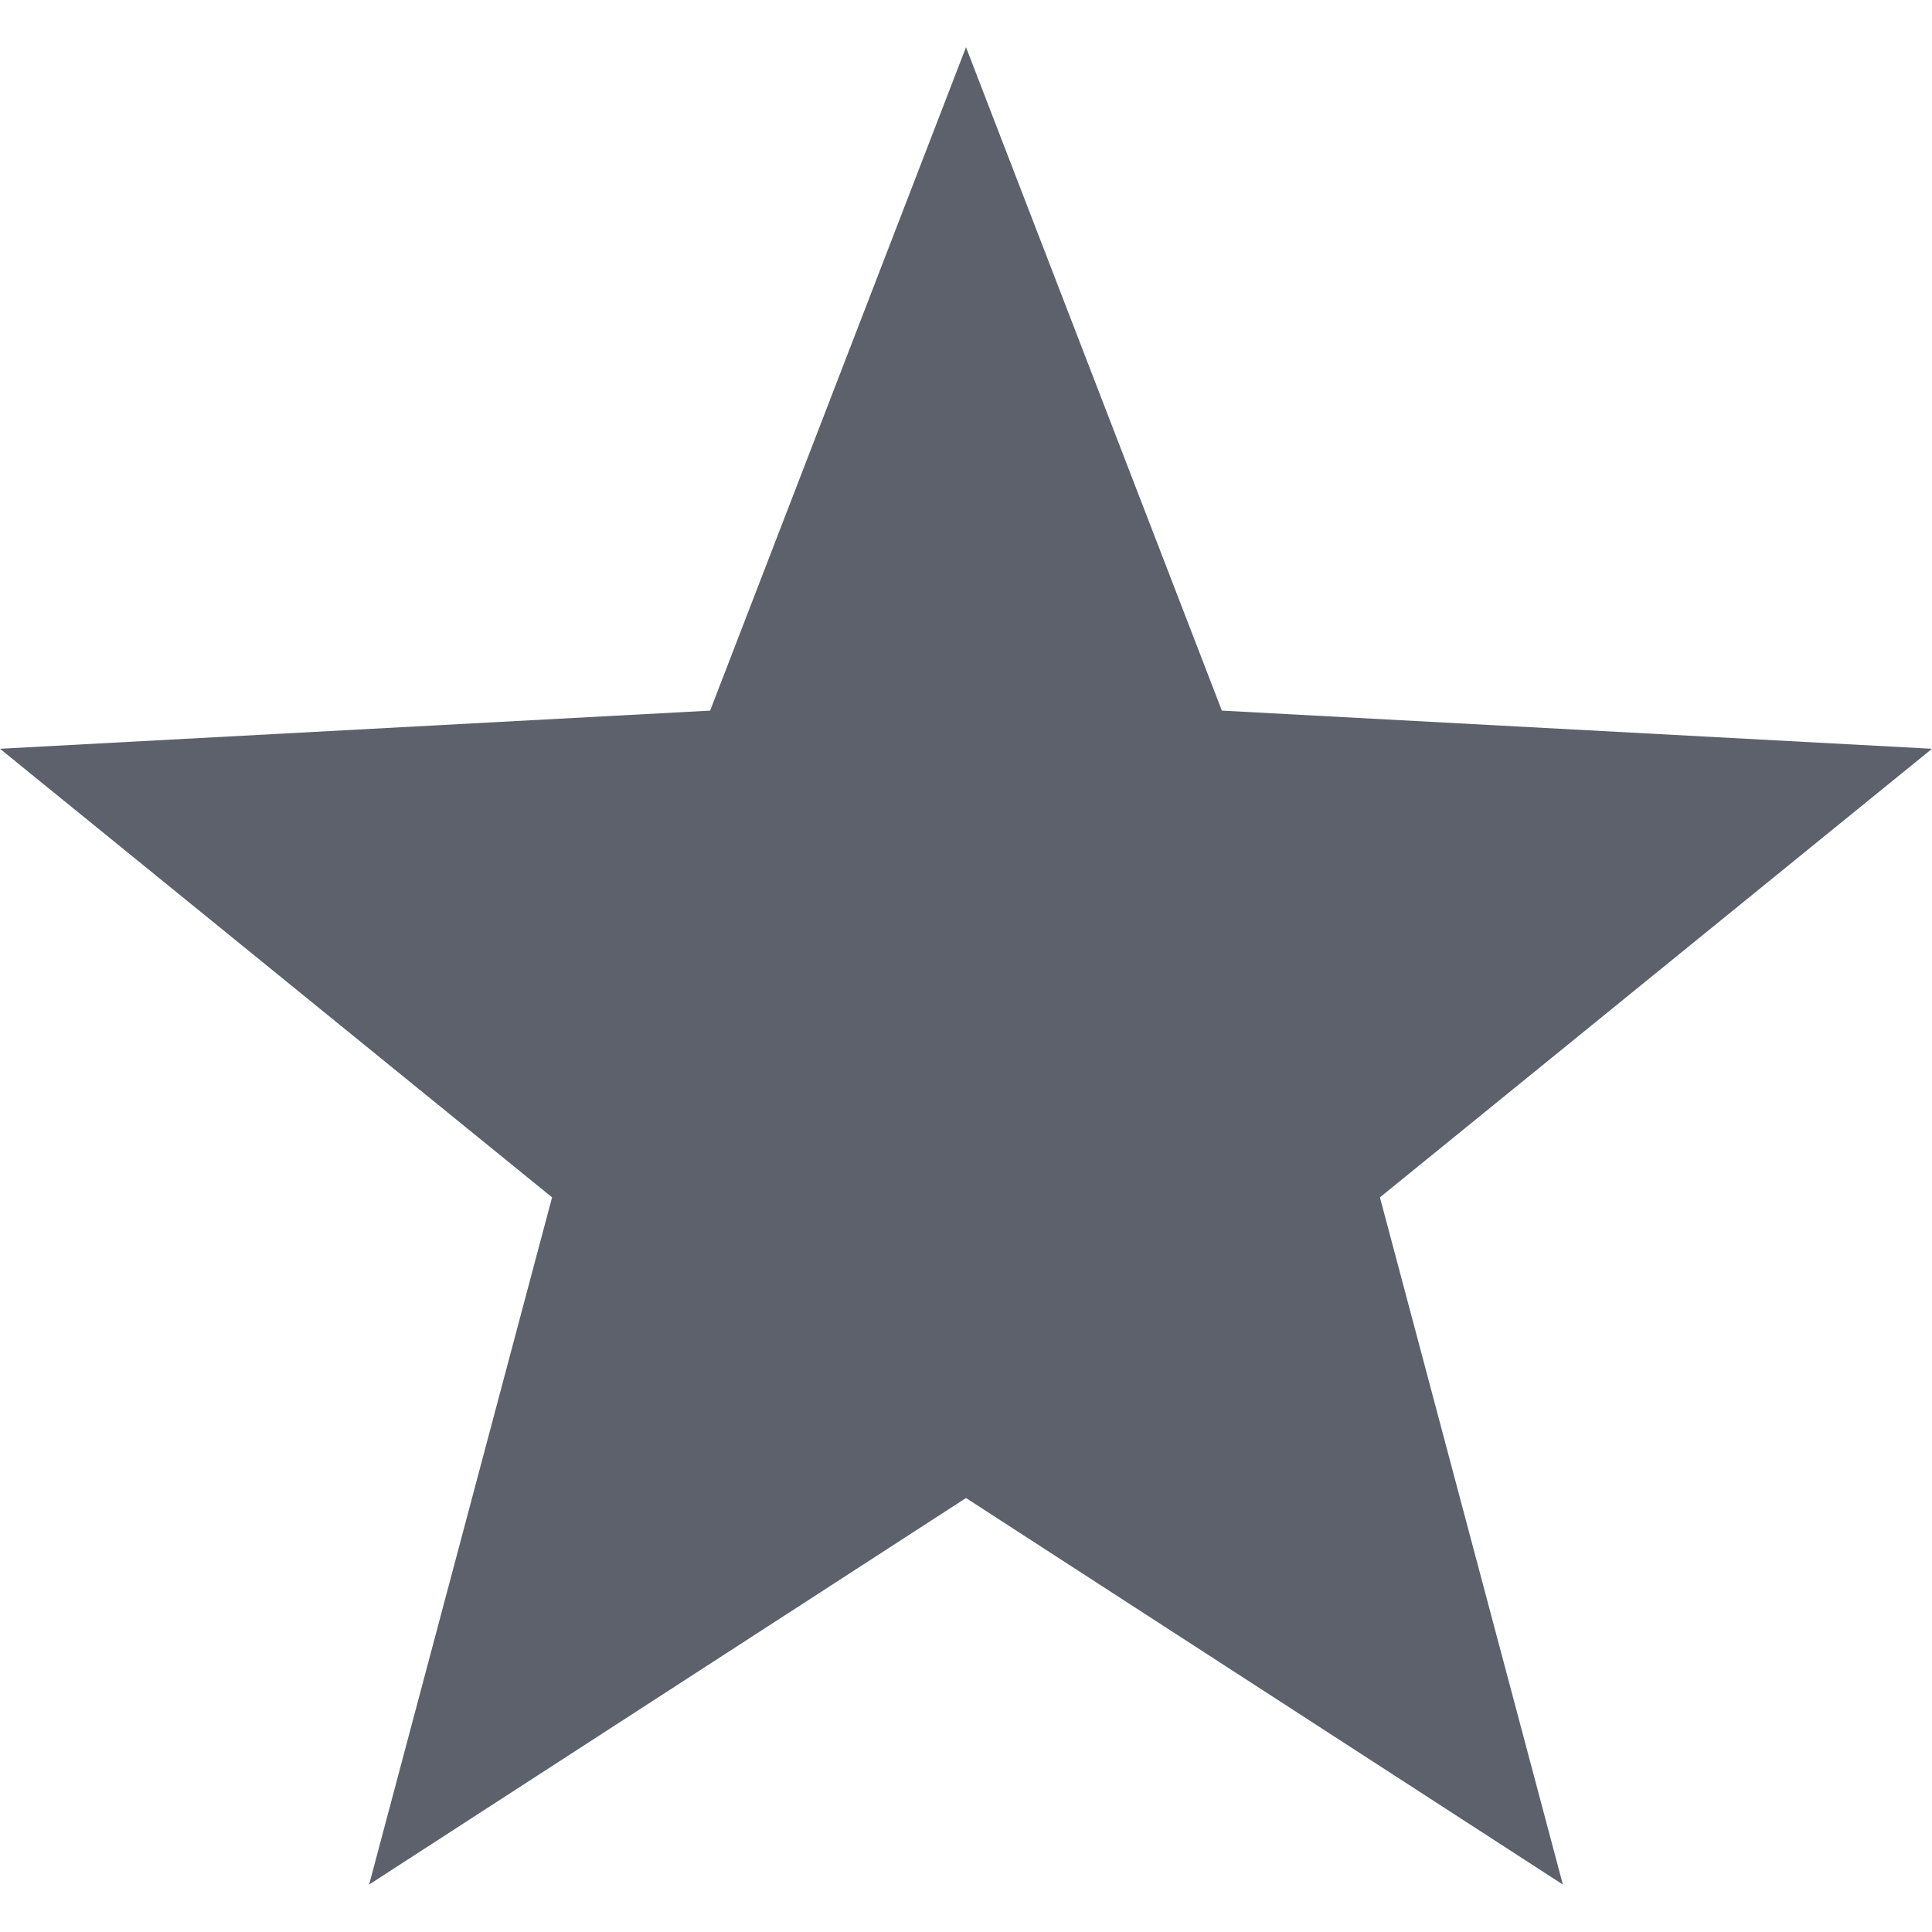
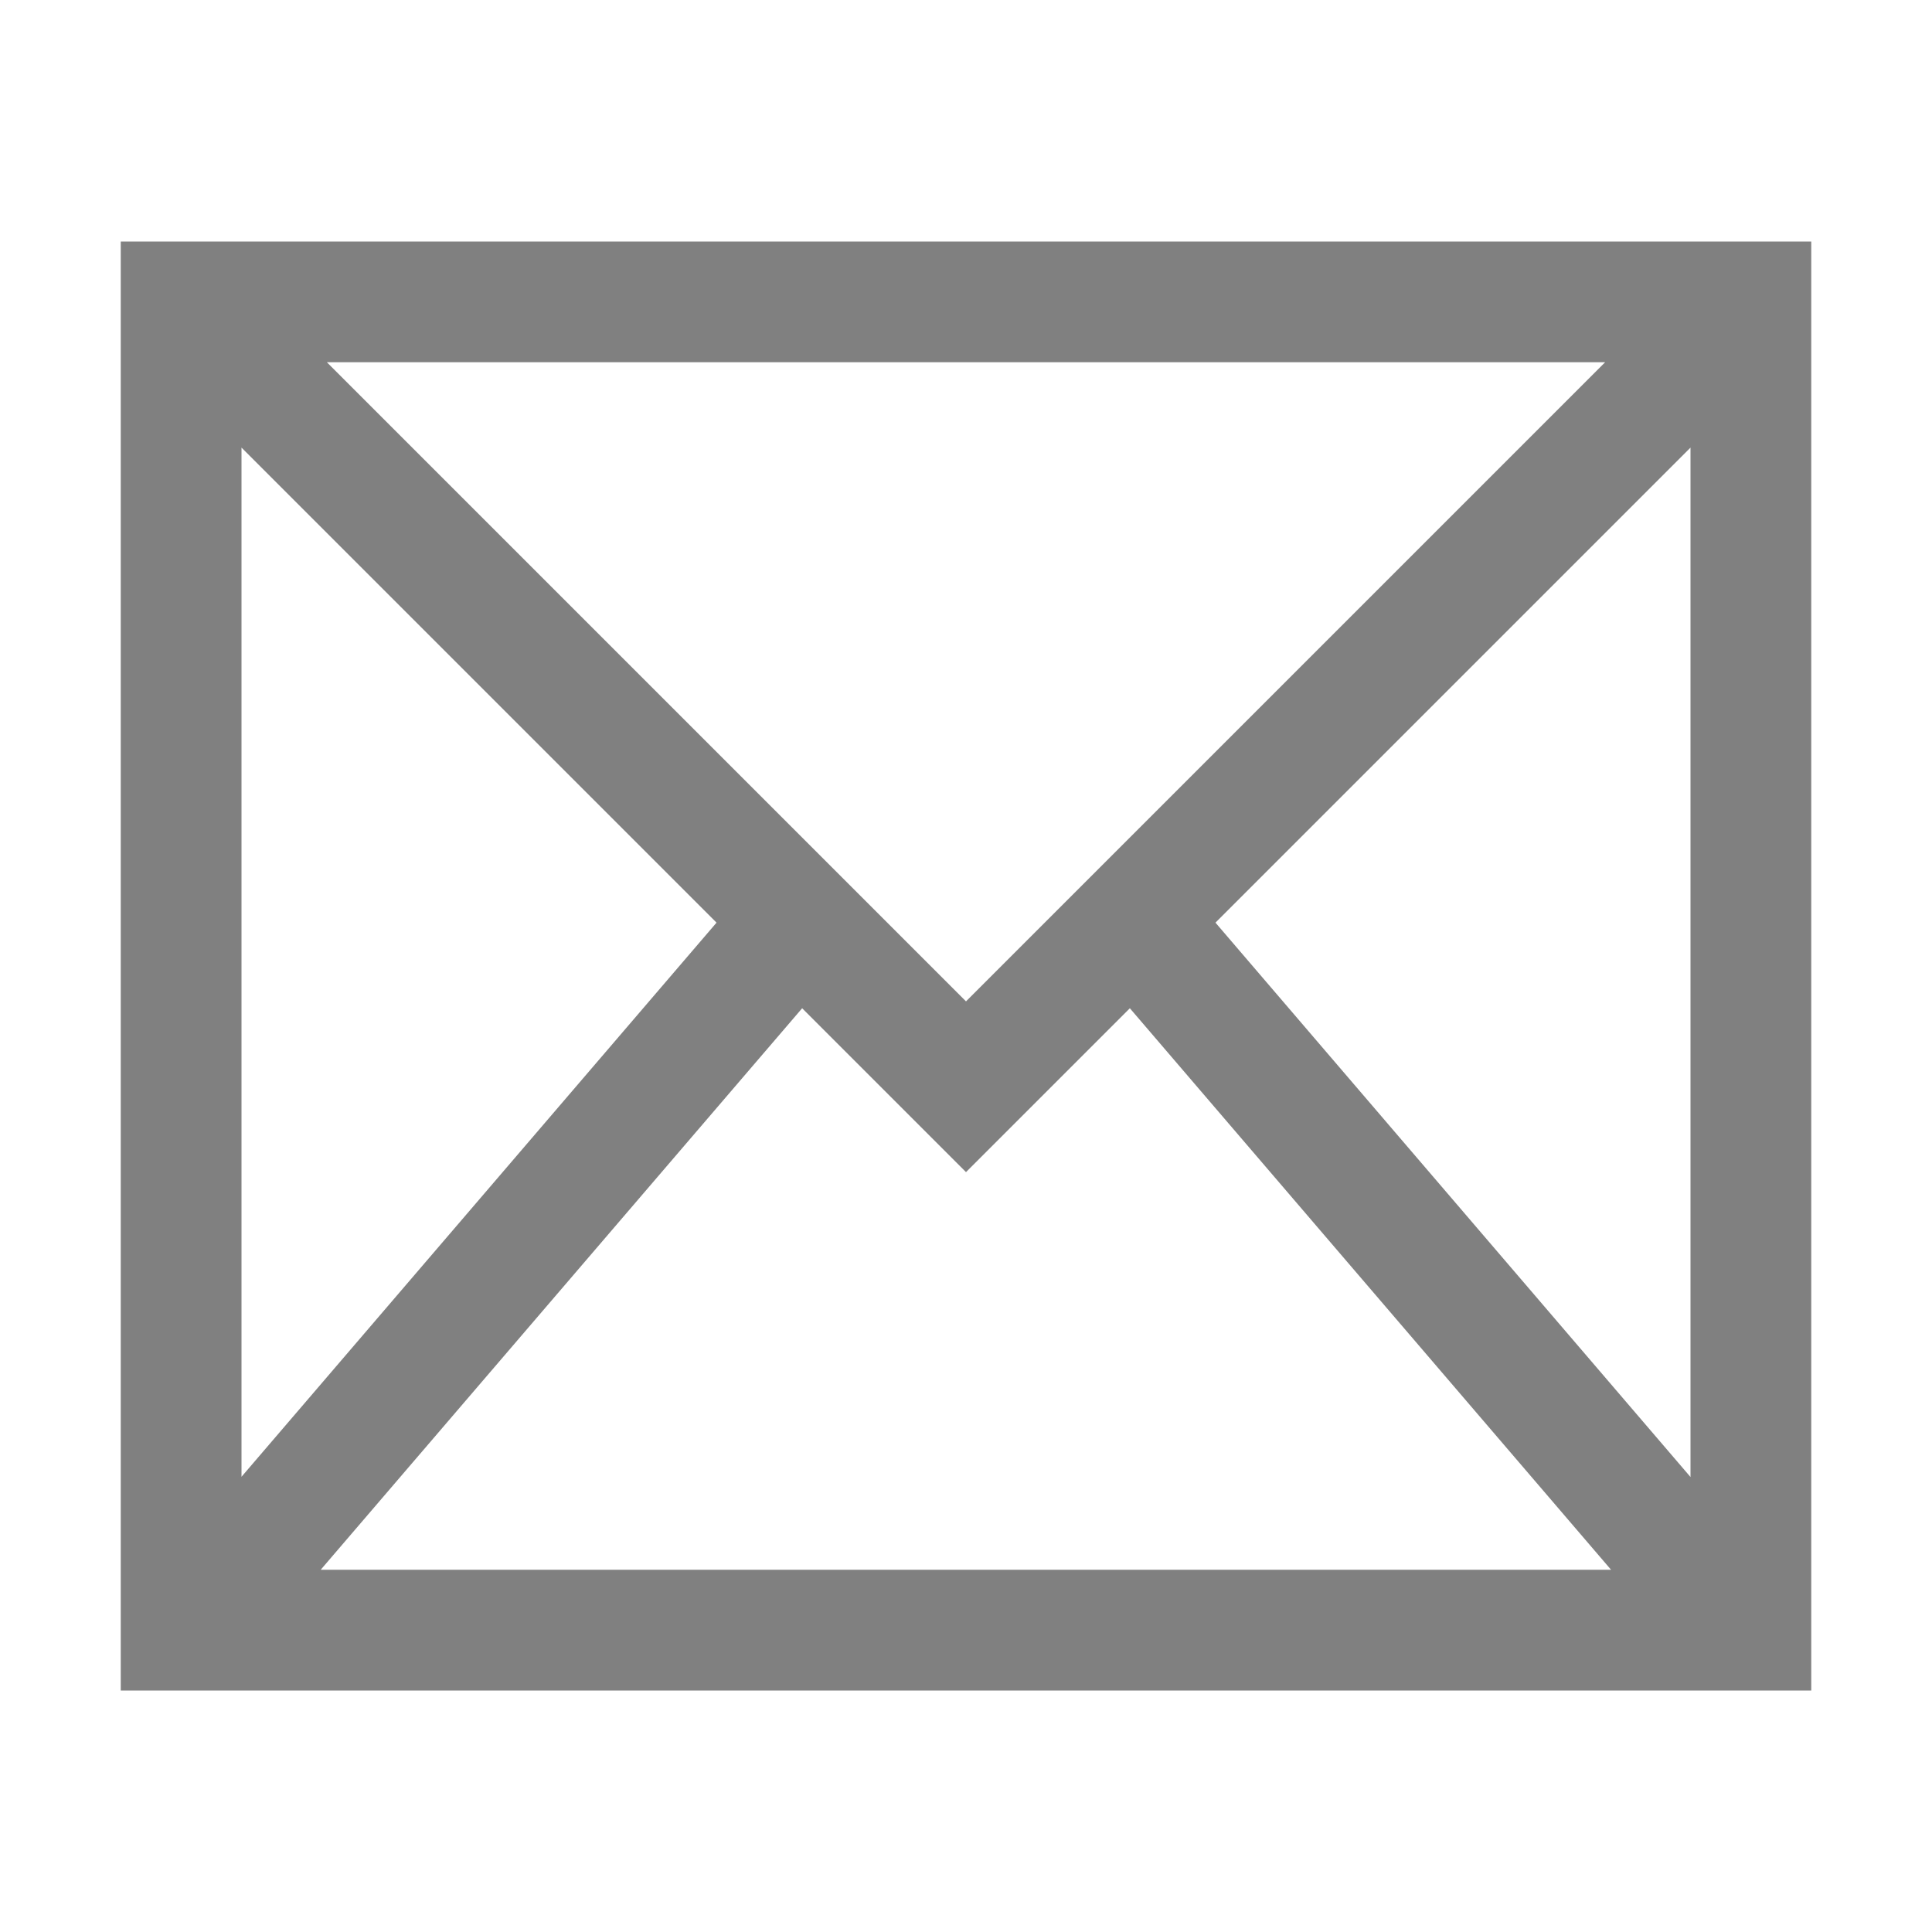
- <svg xmlns="http://www.w3.org/2000/svg" width="16" height="16" viewBox="0 0 16 16" version="1.1" id="svg7">
-   <defs id="defs3">
+ <svg xmlns="http://www.w3.org/2000/svg" viewBox="0 0 16 16" version="1.1" id="svg6">
+   <defs id="defs3051">
    <style type="text/css" id="current-color-scheme">
-    .ColorScheme-Text { color:#5c616c; } .ColorScheme-Highlight { color:#5294e2; } .ColorScheme-ButtonBackground { color:#d3dae3; }
-   </style>
+       .ColorScheme-Text {
+         color:#4d4d4d;
+       }
+       </style>
  </defs>
-   <path style="fill:currentColor;opacity:1" class="ColorScheme-Text" d="M 8 0.391 L 5.881 5.885 L 0 6.201 L 4.572 9.916 L 3.057 15.607 L 8 12.406 L 12.943 15.607 L 11.428 9.916 L 16 6.201 L 10.119 5.885 L 8 0.391 z" id="path5" />
+   <path style="fill:#808080;fill-opacity:1;stroke:none" d="M 1 2 L 1 14 L 15 14 L 15 2 L 1 2 z M 2.707 3 L 13.293 3 L 8 8.293 L 2.707 3 z M 2 3.707 L 5.934 7.641 L 2 12.23 L 2 3.707 z M 14 3.707 L 14 12.232 L 10.066 7.641 L 14 3.707 z M 6.643 8.35 L 8 9.707 L 9.357 8.35 L 13.342 13 L 2.656 13 L 6.643 8.35 z " class="ColorScheme-Text" id="path4" />
</svg>
